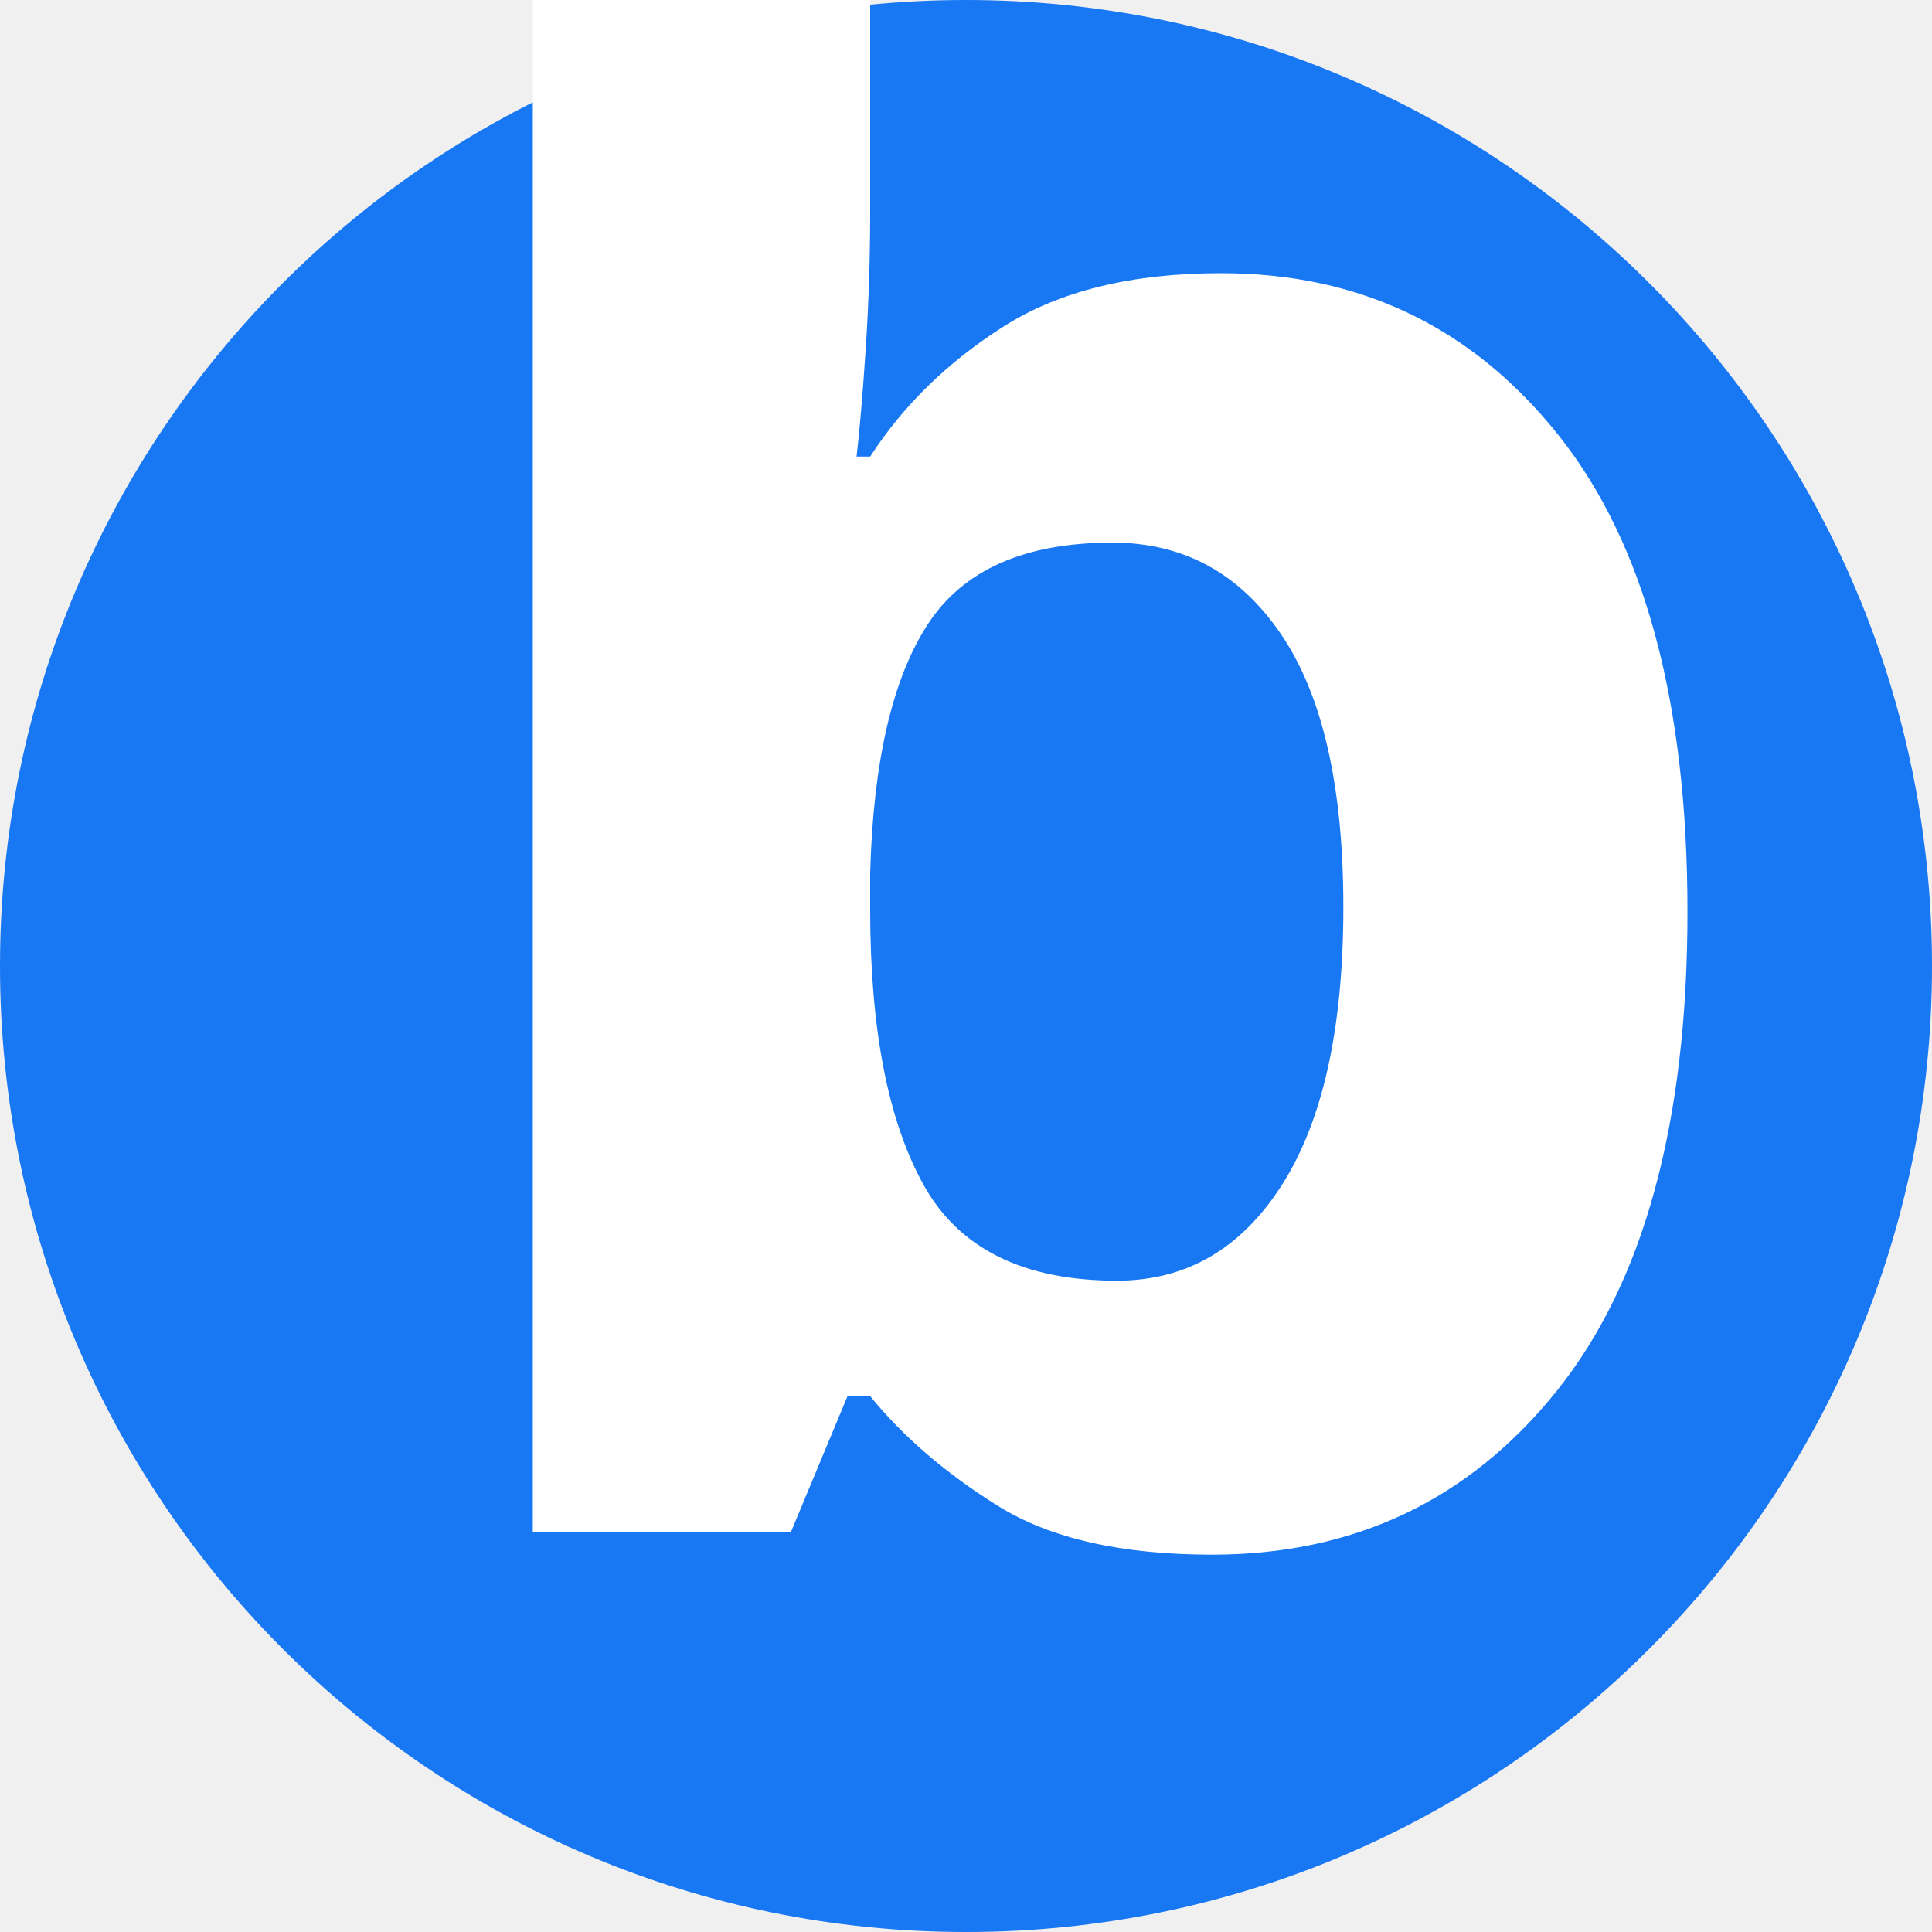
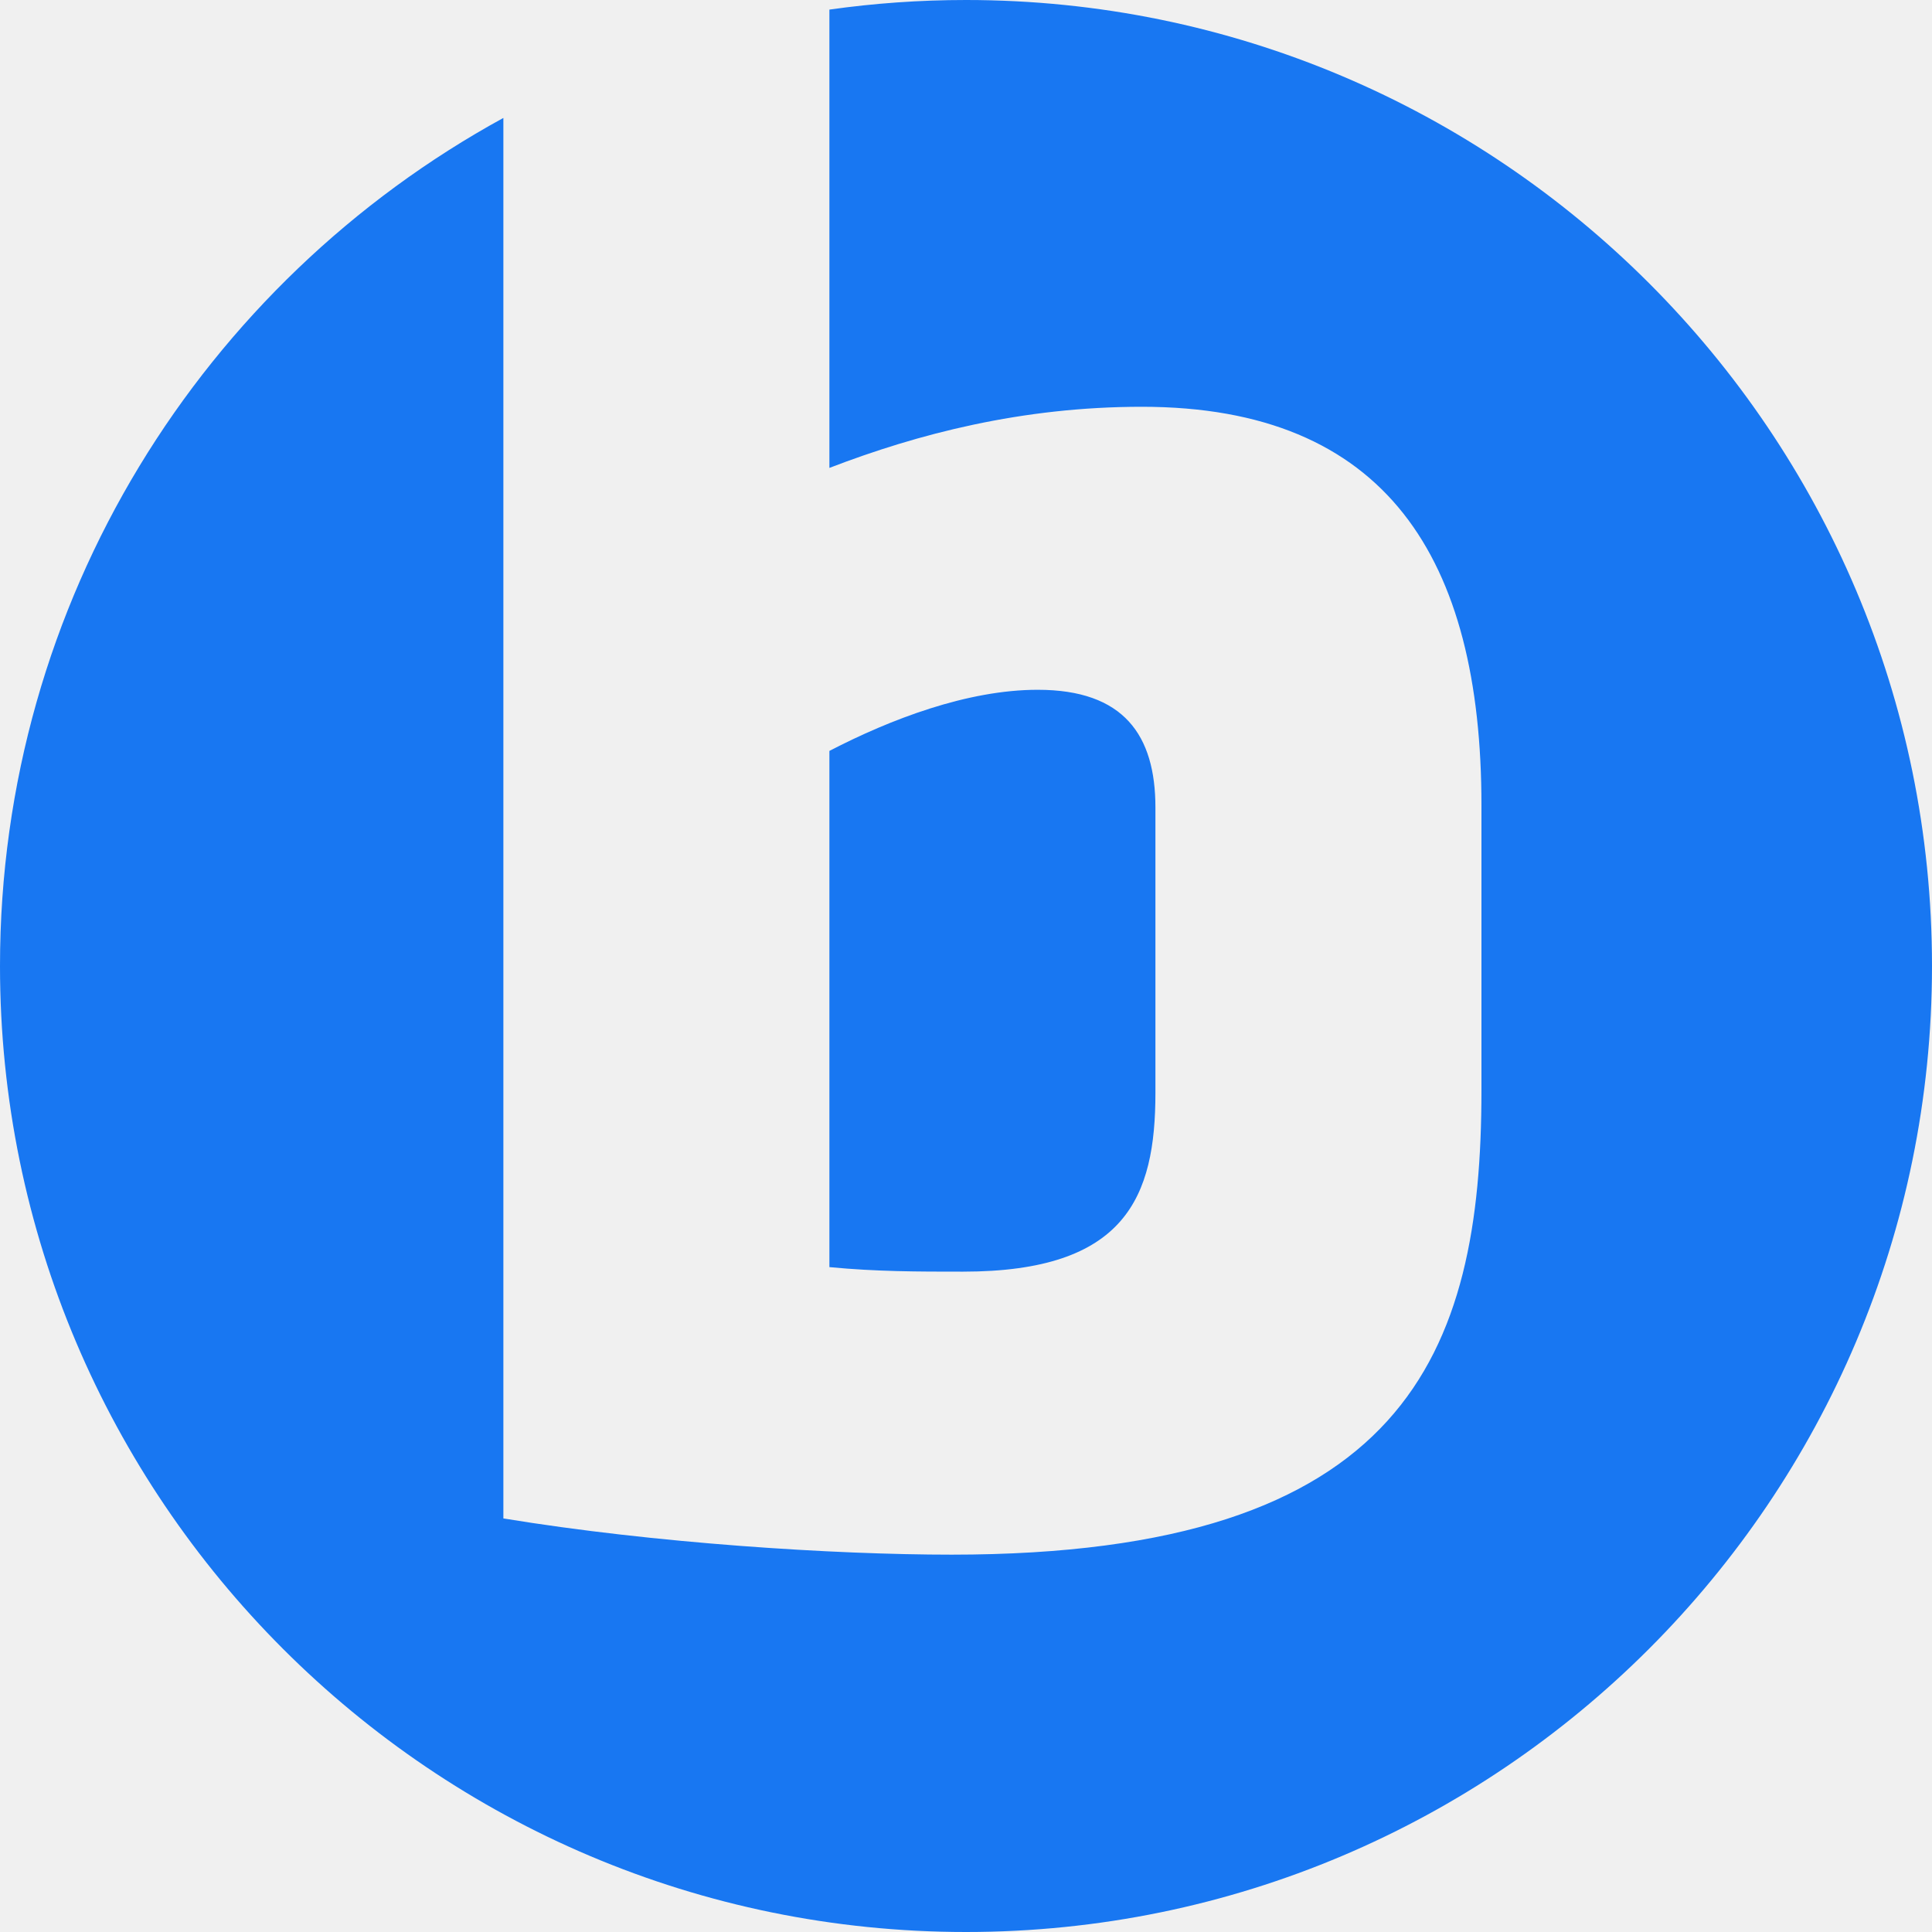
<svg xmlns="http://www.w3.org/2000/svg" style="isolation:isolate" viewBox="0 0 1024 1024" width="1024pt" height="1024pt">
  <defs>
-     <clipPath id="_clipPath_IFYRTFUso0q9jURgCjDyNhYM2wNPpdUr">
+     <clipPath id="_clipPath_CEQ9VmUQSMVmGiJ2qJ2HHuDlEcUzehpD">
      <rect width="1024" height="1024" />
    </clipPath>
  </defs>
-   <g clip-path="url(#_clipPath_IFYRTFUso0q9jURgCjDyNhYM2wNPpdUr)">
+   <g clip-path="url(#_clipPath_CEQ9VmUQSMVmGiJ2qJ2HHuDlEcUzehpD)">
    <g style="isolation:isolate">
-       <circle vector-effect="non-scaling-stroke" cx="512" cy="512" r="512" fill="rgb(24,119,242)" />
-     </g>
-     <g style="isolation:isolate">
-       <g clip-path="url(#_clipPath_xeKOz9A2YSzQzEaWOj1Kvz4lVNvFfmT4)">
-         <text transform="matrix(1,0,0,1,188.8,812)" style="font-family:'Klavika Bd';font-weight:700;font-size:1200px;font-style:normal;fill:#ffffff;stroke:none;">b</text>
-       </g>
-       <defs>
-         <clipPath id="_clipPath_xeKOz9A2YSzQzEaWOj1Kvz4lVNvFfmT4">
-           <rect x="0" y="0" width="1024" height="1024" transform="matrix(1,0,0,1,0,0)" />
-         </clipPath>
-       </defs>
+       <path d=" M 266.8 62.507 C 107.878 149.452 0 318.227 0 512 C 0 794.58 229.42 1024 512 1024 C 794.58 1024 1024 794.58 1024 512 C 1024 229.42 794.58 0 512 0 C 487.426 0 463.254 1.735 439.6 5.089 L 439.6 248 C 486.4 230 541.6 215.6 605.2 215.6 C 734.8 215.6 785.2 296 785.2 426.8 L 785.2 578 L 785.2 578 C 785.2 717.2 745.6 824 504.4 824 C 442 824 347.2 818 266.8 804.8 L 266.8 62.507 Z  M 439.6 398 C 472 381.2 512.8 365.6 550 365.6 C 595.6 365.6 612.4 389.6 612.4 428 L 612.4 579.2 C 612.4 634.4 596.8 674 510.4 674 C 486.4 674 464.8 674 439.6 671.6 L 439.6 398 L 439.6 398 Z " fill-rule="evenodd" fill="rgb(24,119,242)" />
    </g>
  </g>
</svg>
